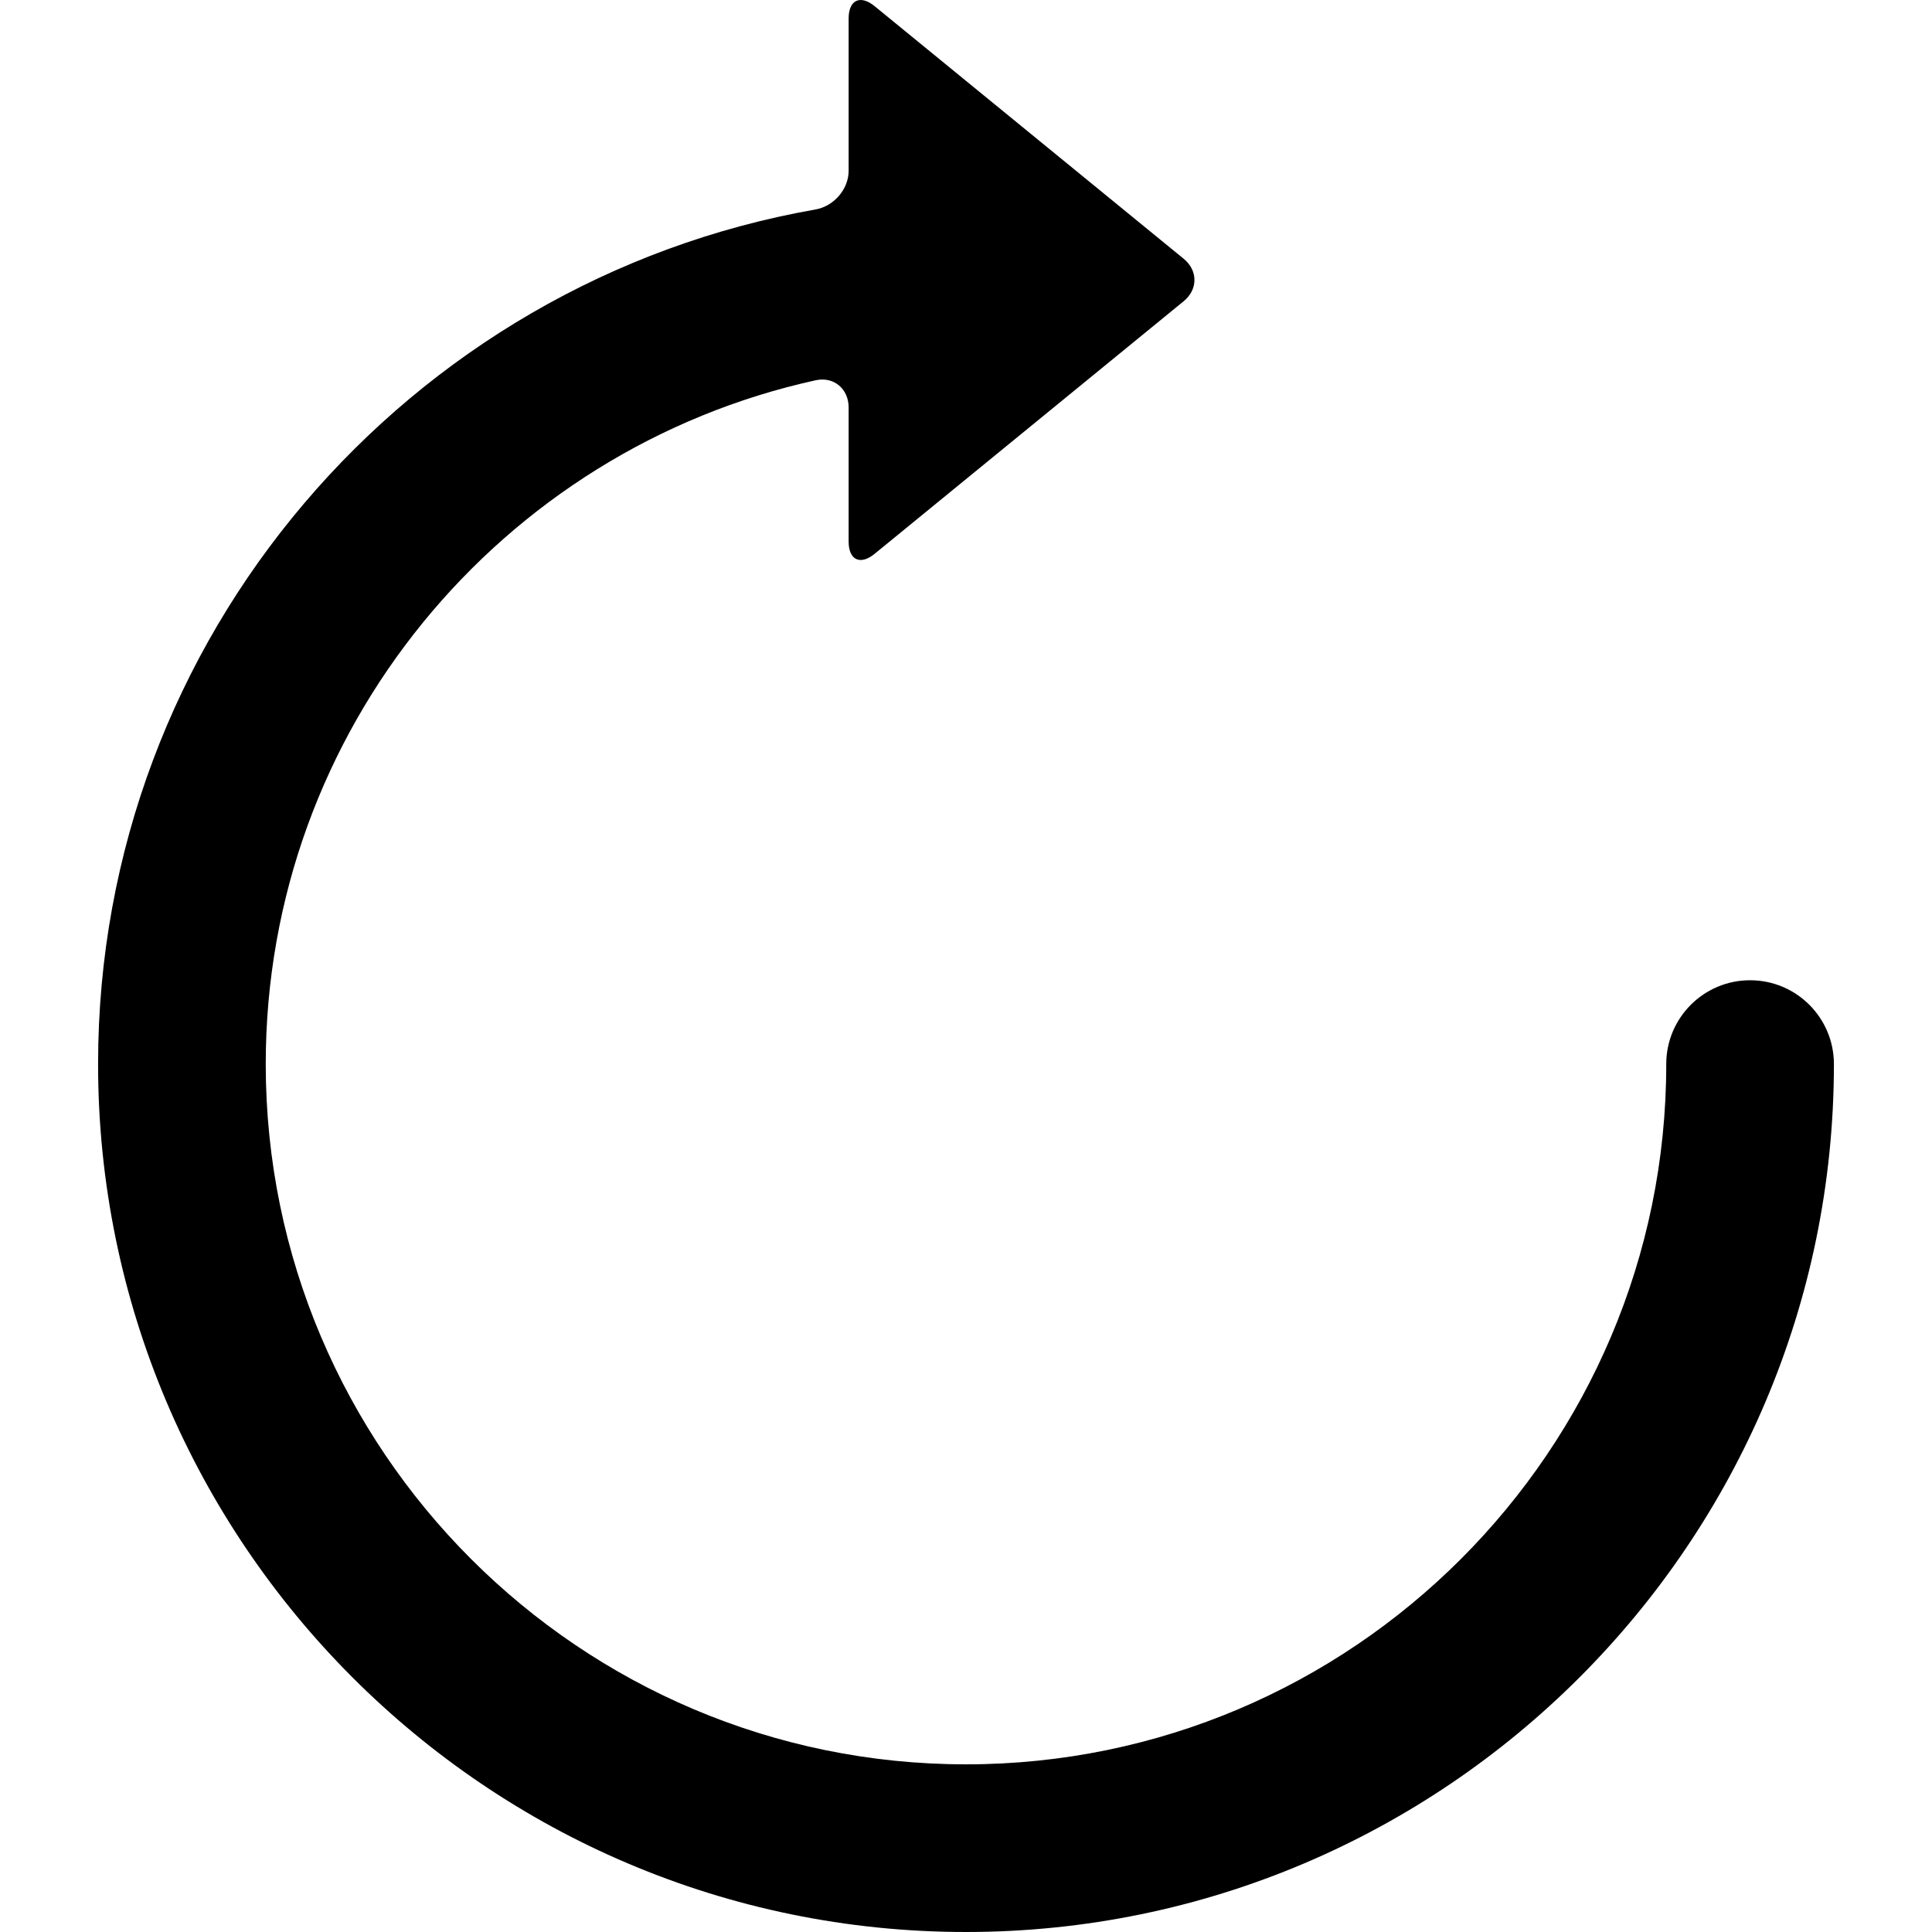
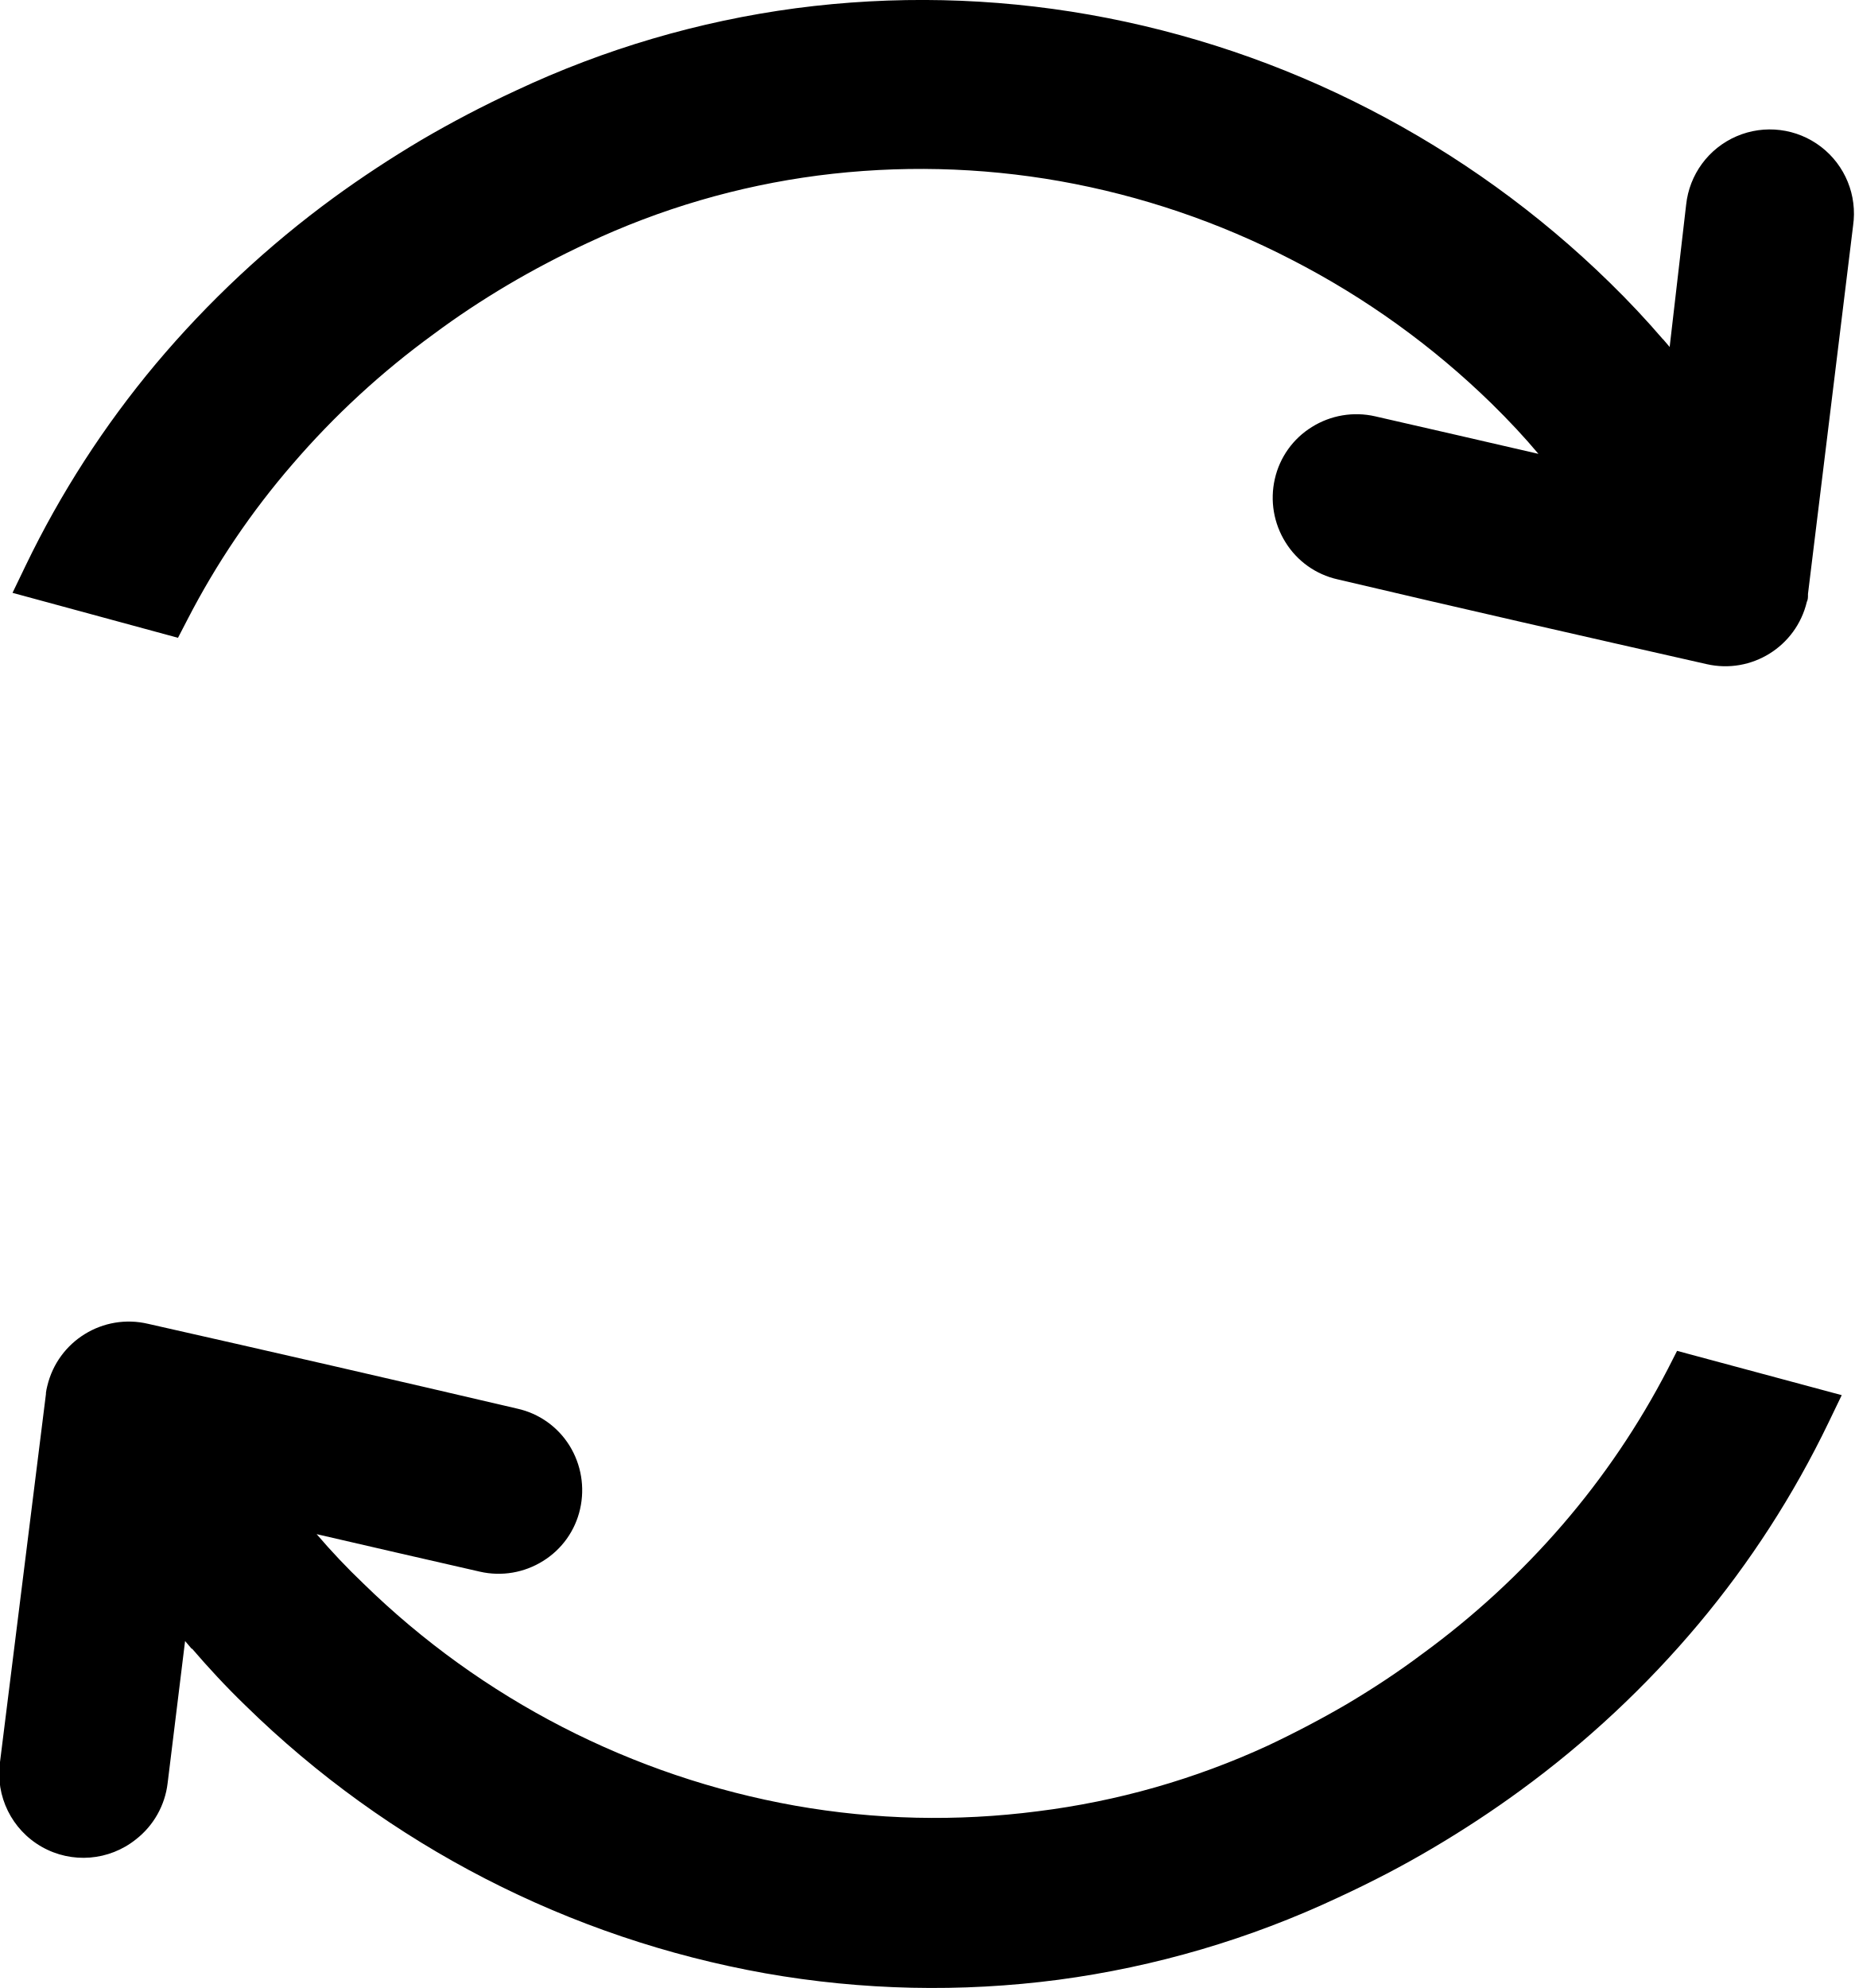
- <svg xmlns="http://www.w3.org/2000/svg" fill="#000000" version="1.1" id="Capa_1" width="800px" height="800px" viewBox="0 0 528.915 528.915" xml:space="preserve">
-   <g>
-     <g>
-       <path d="M232.327,5.055v41.702c0,5.07-4.073,9.715-9.067,10.59c-111.442,19.569-196.409,117-196.409,233.962    c0,131.017,106.589,237.605,237.605,237.605c131.018,0,237.606-106.589,237.606-237.605c0-12.675-10.275-22.95-22.95-22.95    s-22.95,10.275-22.95,22.95c0,105.707-85.998,191.706-191.706,191.706c-105.708,0-191.706-85.999-191.706-191.706    c0-91.583,64.569-168.328,150.564-187.208c4.951-1.086,9.012,2.359,9.012,7.427v36.723c0,5.07,3.183,6.579,7.108,3.372    l84.621-69.162c3.926-3.21,3.926-8.409,0-11.619L239.436,1.686C235.51-1.524,232.327-0.012,232.327,5.055z" />
-     </g>
-   </g>
+ <svg xmlns="http://www.w3.org/2000/svg" id="Layer_1" data-name="Layer 1" viewBox="0 0 112.62 120.72">
+   <path d="M11.64,100.12l-.4-.47-1.06,8.63a5.08,5.08,0,0,1-1.92,3.41A5.11,5.11,0,0,1,0,107L2.79,84.65v-.07a3.28,3.28,0,0,1,.08-.41h0A5.09,5.09,0,0,1,9,80.39q11.22,2.53,22.42,5.15a5,5,0,0,1,3.17,2.25,5.14,5.14,0,0,1,.64,3.84v0a5,5,0,0,1-2.25,3.16,5.08,5.08,0,0,1-3.83.65c-3.31-.75-6.62-1.52-9.92-2.28a40.71,40.71,0,0,0,2.84,3,50.09,50.09,0,0,0,26.23,13.49,48.67,48.67,0,0,0,14.71.34A47.35,47.35,0,0,0,77,106h0q2.52-1.19,4.83-2.54c1.56-.93,3.07-1.92,4.51-3a50.8,50.8,0,0,0,8.56-7.88,48.92,48.92,0,0,0,6.39-9.45l.56-1.1,10,2.69-.8,1.66a58.64,58.64,0,0,1-7.9,12.24,61.28,61.28,0,0,1-10.81,10.1c-1.68,1.23-3.46,2.4-5.32,3.5s-3.73,2.07-5.74,3a58,58,0,0,1-17,5,58.56,58.56,0,0,1-17.79-.39,60.21,60.21,0,0,1-31.58-16.26c-1.2-1.16-2.26-2.31-3.24-3.45ZM101,20.6l.4.47,1-8.63a5.11,5.11,0,1,1,10.14,1.26l-2.74,22.37,0,.07c0,.13,0,.27-.07.41h0a5.09,5.09,0,0,1-6.08,3.78c-7.47-1.69-15-3.4-22.42-5.15a5,5,0,0,1-3.16-2.25,5.1,5.1,0,0,1-.65-3.84v0a5,5,0,0,1,2.25-3.16,5.1,5.1,0,0,1,3.84-.65c3.31.75,6.61,1.52,9.92,2.28-.84-1-1.77-2-2.84-3.05a50.09,50.09,0,0,0-12.13-8.73A49.49,49.49,0,0,0,64.37,11a48.6,48.6,0,0,0-14.7-.34,47.26,47.26,0,0,0-14,4.1h0q-2.53,1.18-4.83,2.54c-1.57.93-3.07,1.92-4.52,3a50.34,50.34,0,0,0-8.55,7.88,48,48,0,0,0-6.39,9.45l-.57,1.1L.76,36l.8-1.66A58.9,58.9,0,0,1,9.46,22.1,61.63,61.63,0,0,1,20.27,12q2.54-1.85,5.32-3.5c1.81-1.06,3.73-2.07,5.74-3a58,58,0,0,1,17-5A58.56,58.56,0,0,1,66.16.89a59.77,59.77,0,0,1,17,5.74A60.4,60.4,0,0,1,97.75,17.15c1.19,1.16,2.26,2.31,3.24,3.45Z" />
</svg>
